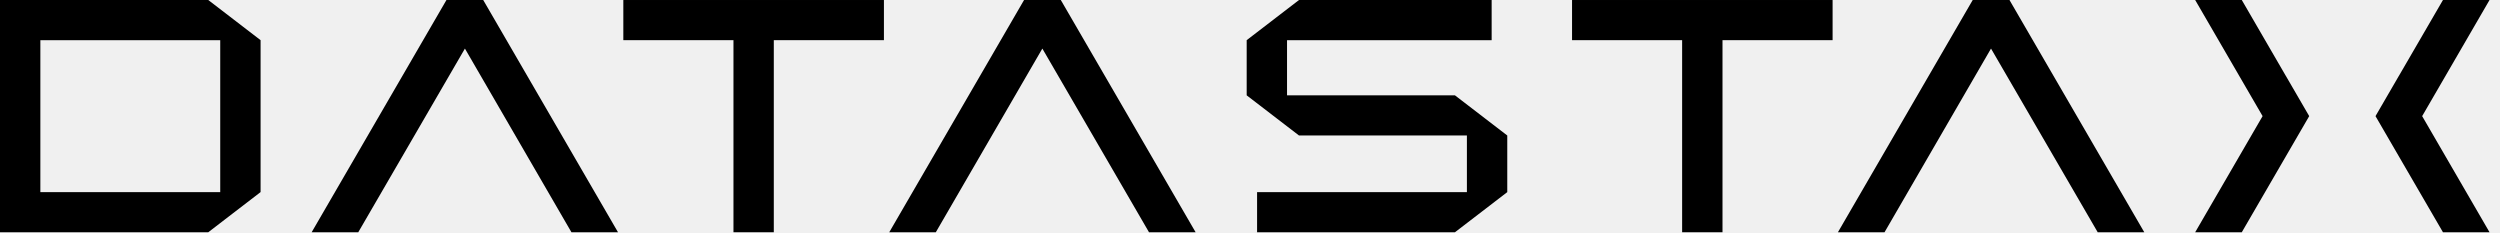
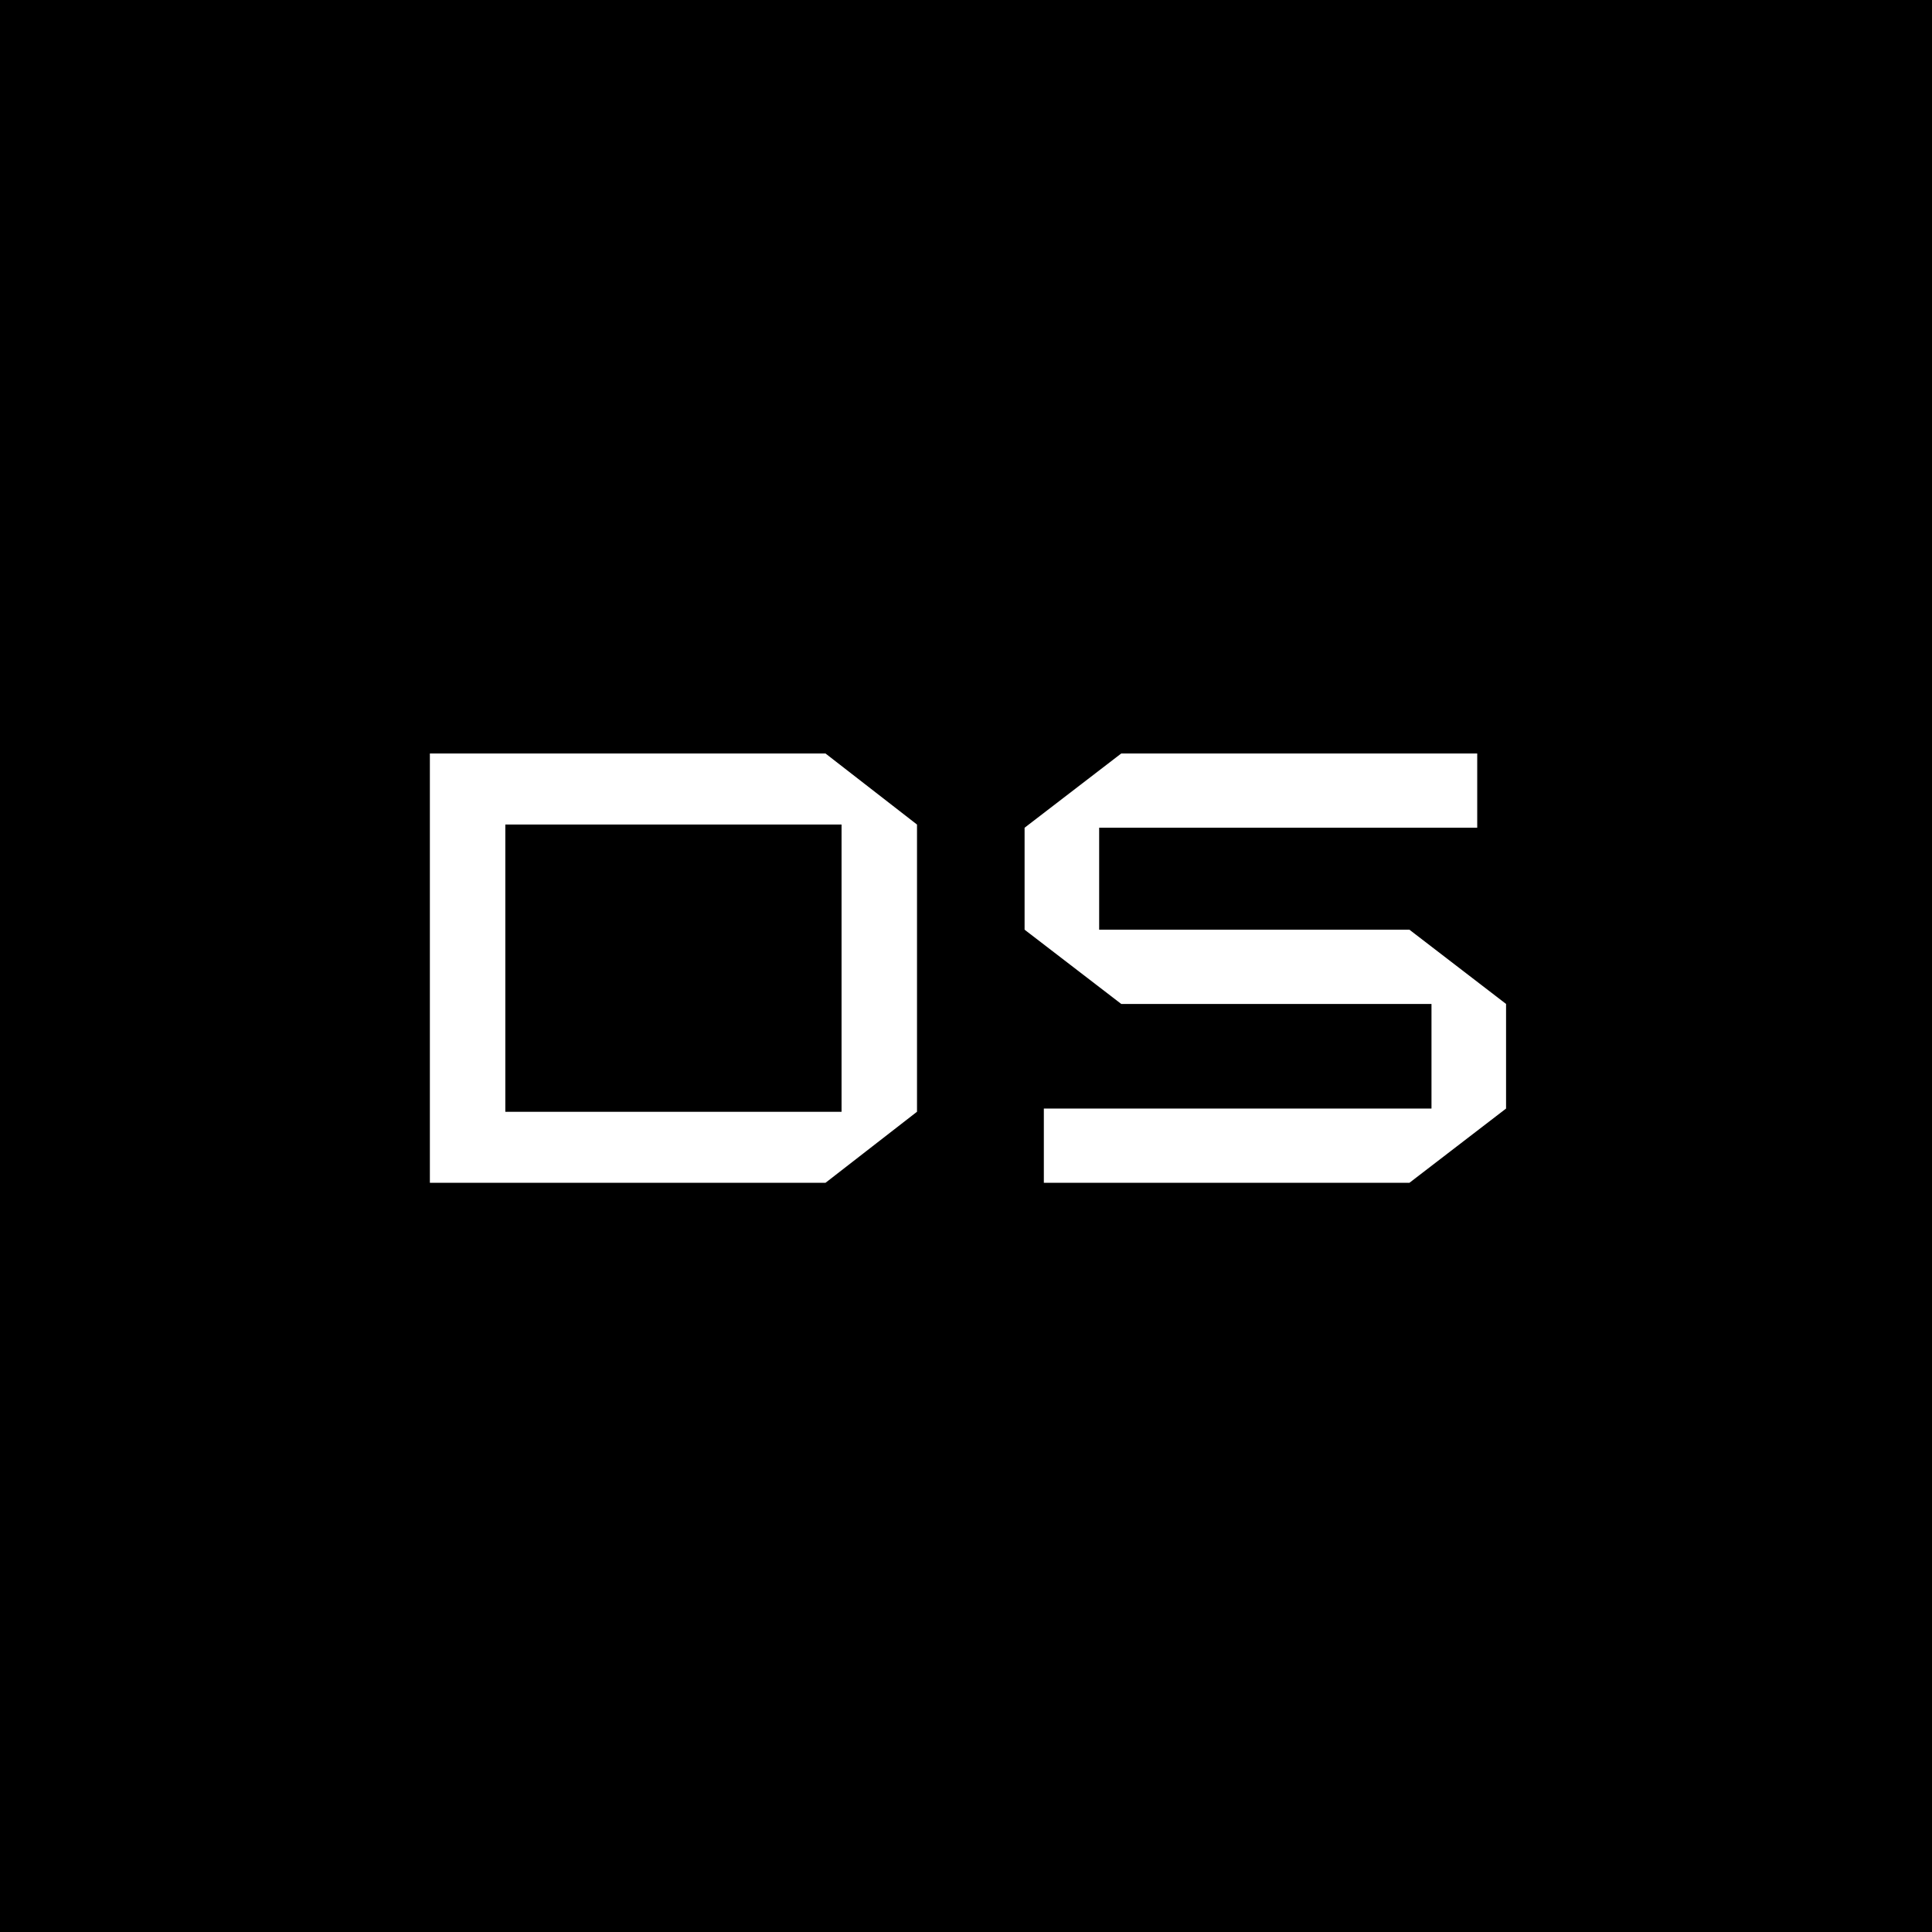
- <svg xmlns="http://www.w3.org/2000/svg" width="11.41em" height="1.06em" viewBox="0 0 183 17" fill="none">
-   <path d="M109.189 2.94V0H95.087L91.257 2.94V6.978L95.087 9.918H107.377V14.063H92.018V17H106.502L110.332 14.063V9.918L106.502 6.978H94.211V2.94H109.189Z" fill="currentColor" />
-   <path d="M35.371 0H32.68L22.813 17H26.225L34.032 3.555L41.829 17H45.238L35.371 0Z" fill="currentColor" />
-   <path d="M64.703 0H45.628V2.94H53.69V17H56.642V2.94H64.703V0Z" fill="currentColor" />
-   <path d="M134.146 0H115.074V2.94H123.132V17H126.087V2.94H134.146V0Z" fill="currentColor" />
-   <path d="M15.245 0H0V17H15.245L19.075 14.06V2.94L15.245 0ZM2.954 2.94H16.121V14.063H2.954V2.94Z" fill="currentColor" />
-   <path d="M169.034 8.5L167.327 5.56V5.563L164.099 0H160.687L165.622 8.5L160.687 17H164.099L167.327 11.44L169.034 8.5Z" fill="currentColor" />
-   <path d="M173.887 8.5L175.594 5.56V5.563L178.825 0H182.234L177.302 8.5L182.234 17H178.825L175.594 11.44L173.887 8.5Z" fill="currentColor" />
-   <path d="M74.961 0H77.651L87.519 17H84.107L76.3 3.555L68.502 17H65.093L74.961 0Z" fill="currentColor" />
-   <path d="M144.403 0H147.094L156.961 17H153.552L145.742 3.555L137.948 17H134.536L144.403 0Z" fill="currentColor" />
+ <svg xmlns="http://www.w3.org/2000/svg" width="1200" height="1200" viewBox="0 0 1200 1200" fill="none">
+   <rect width="1200" height="1200" fill="black" />
+   <g clip-path="url(#clip0_102_1968)">
+     <path d="M508.819 464.97H267.001V737.697H508.819L569.566 690.526V512.14L508.819 464.97ZM313.864 512.14H522.703V690.575H313.864V512.14Z" fill="white" />
+     <path d="M917.531 514.121V468H696.425L636.389 514.121V577.447L696.425 623.568H889.124V688.545H648.348V734.667H875.409L935.444 688.545V623.568L875.409 577.447H682.709V514.121H917.531Z" fill="white" />
+   </g>
+   <defs>
+     <clipPath id="clip0_102_1968">
+       <rect width="668.444" height="266.667" fill="white" transform="translate(267 468)" />
+     </clipPath>
+   </defs>
</svg>
